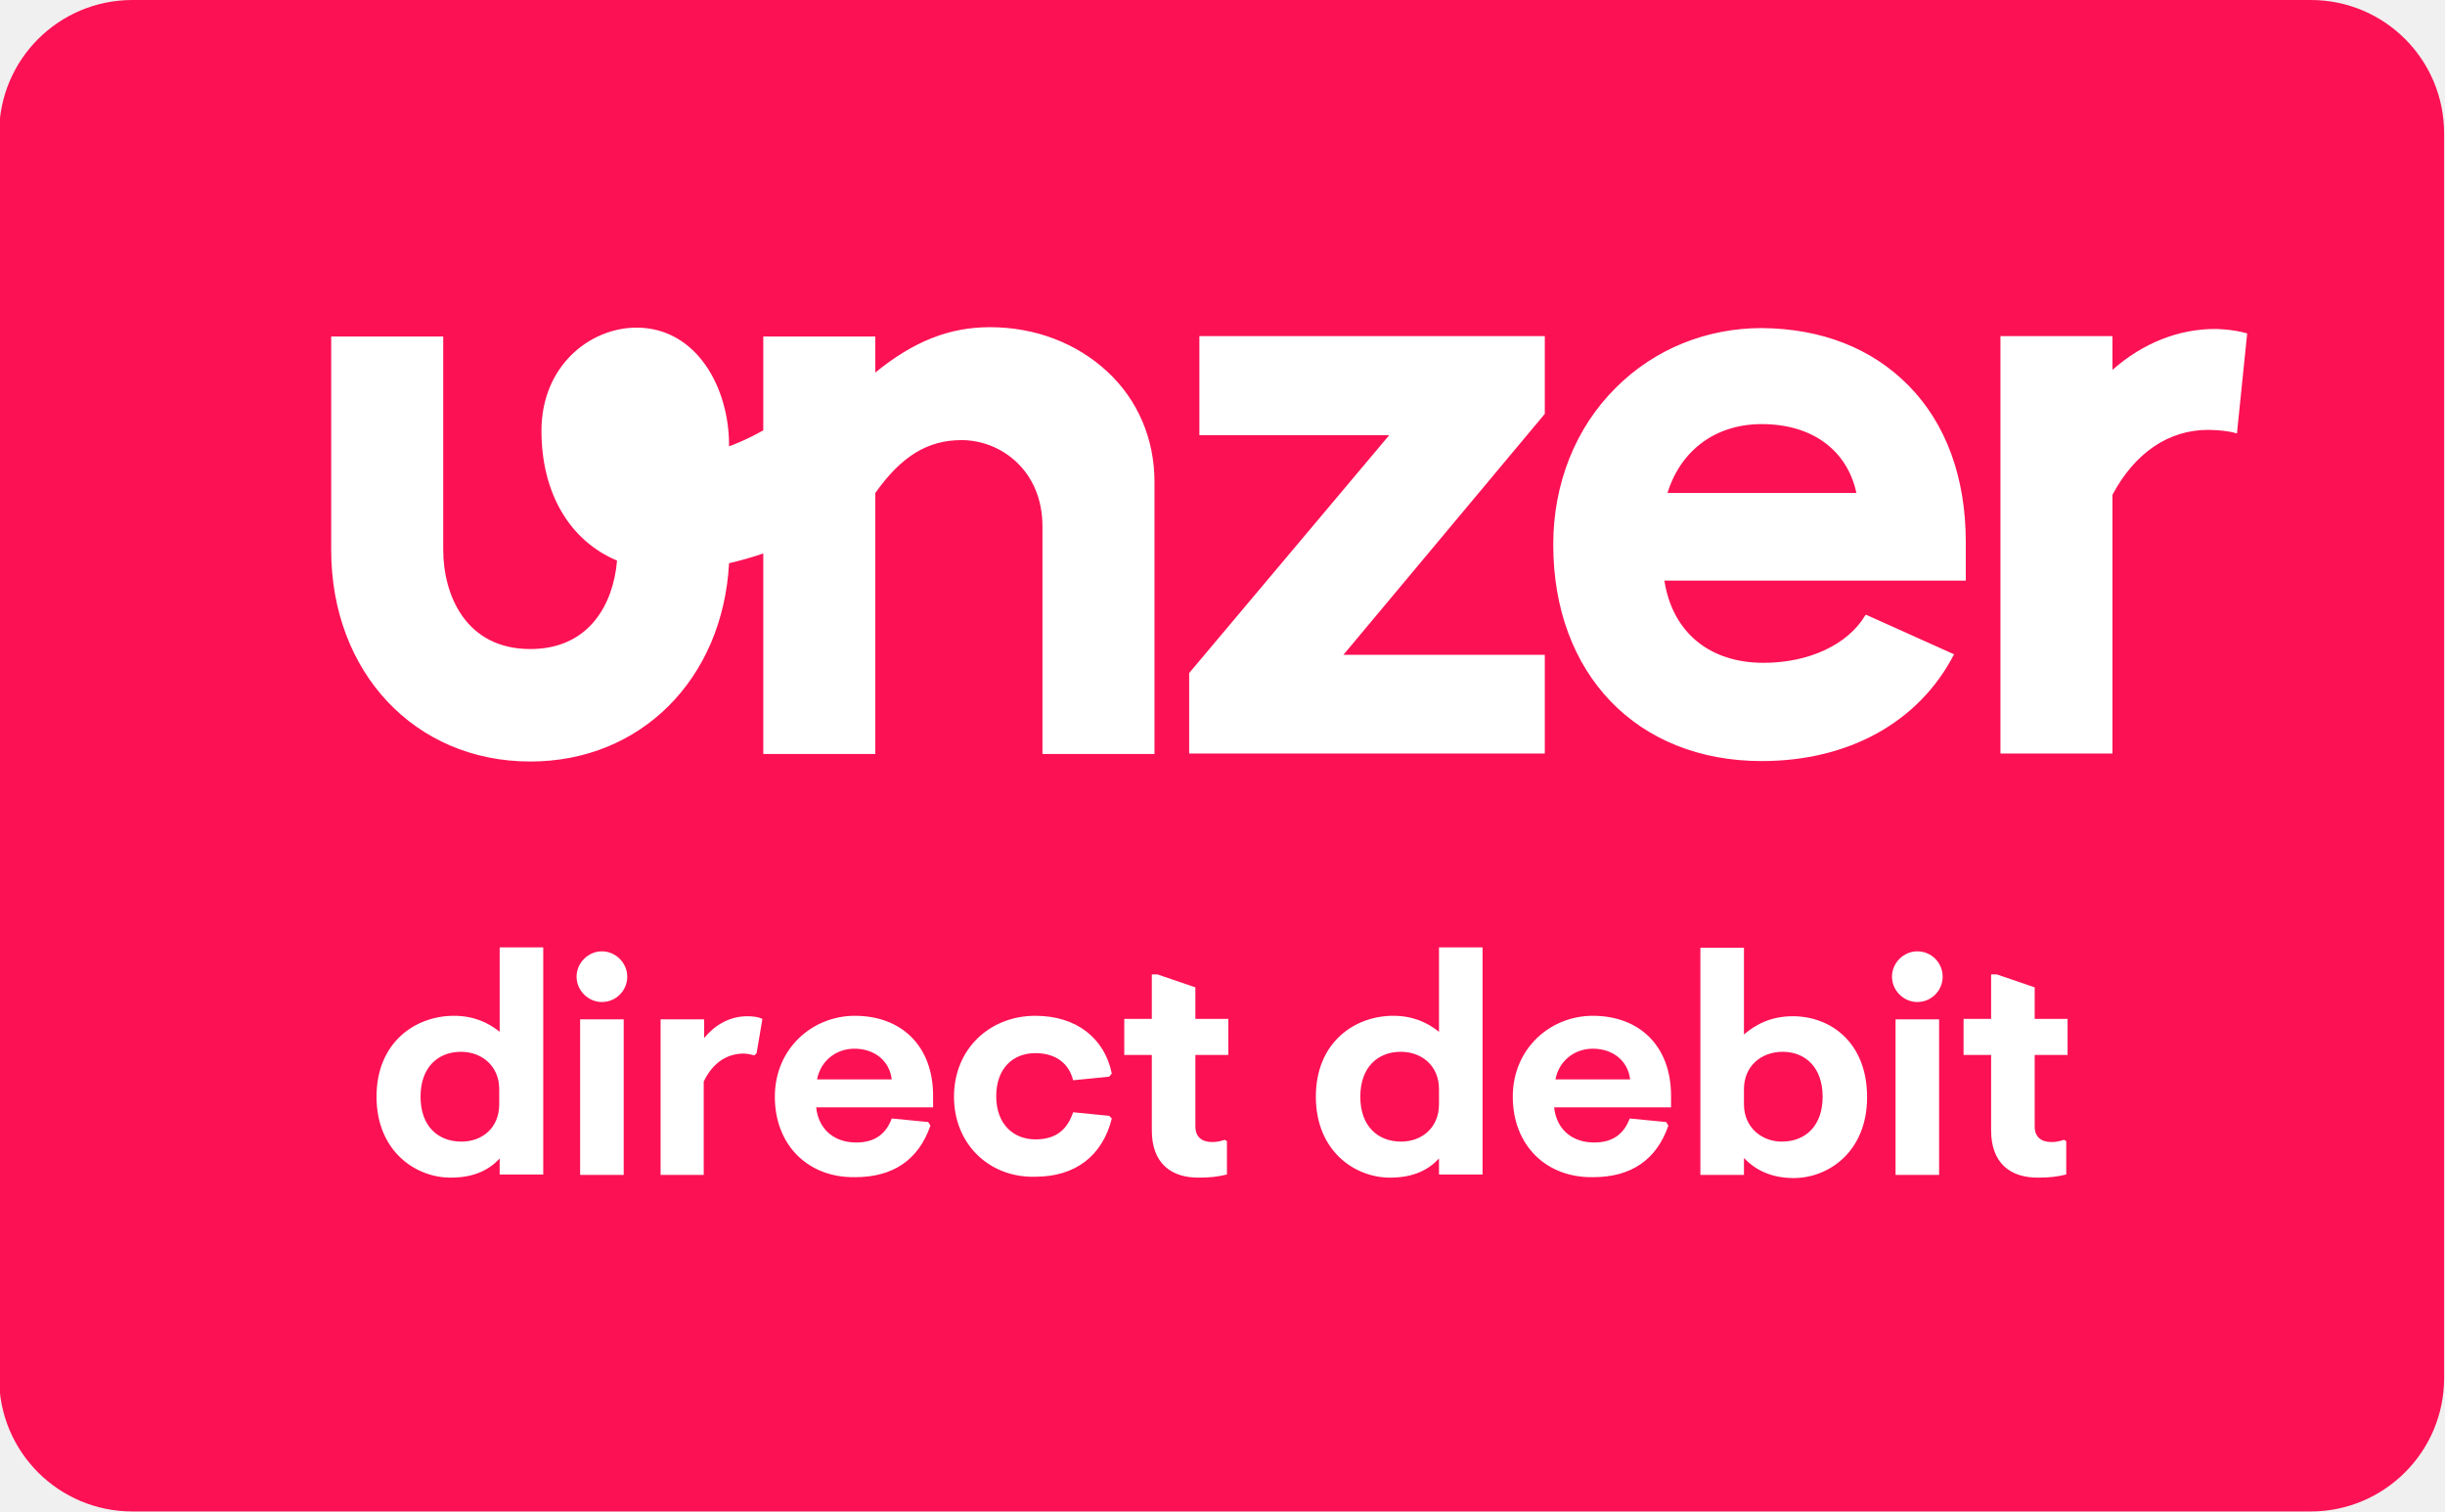
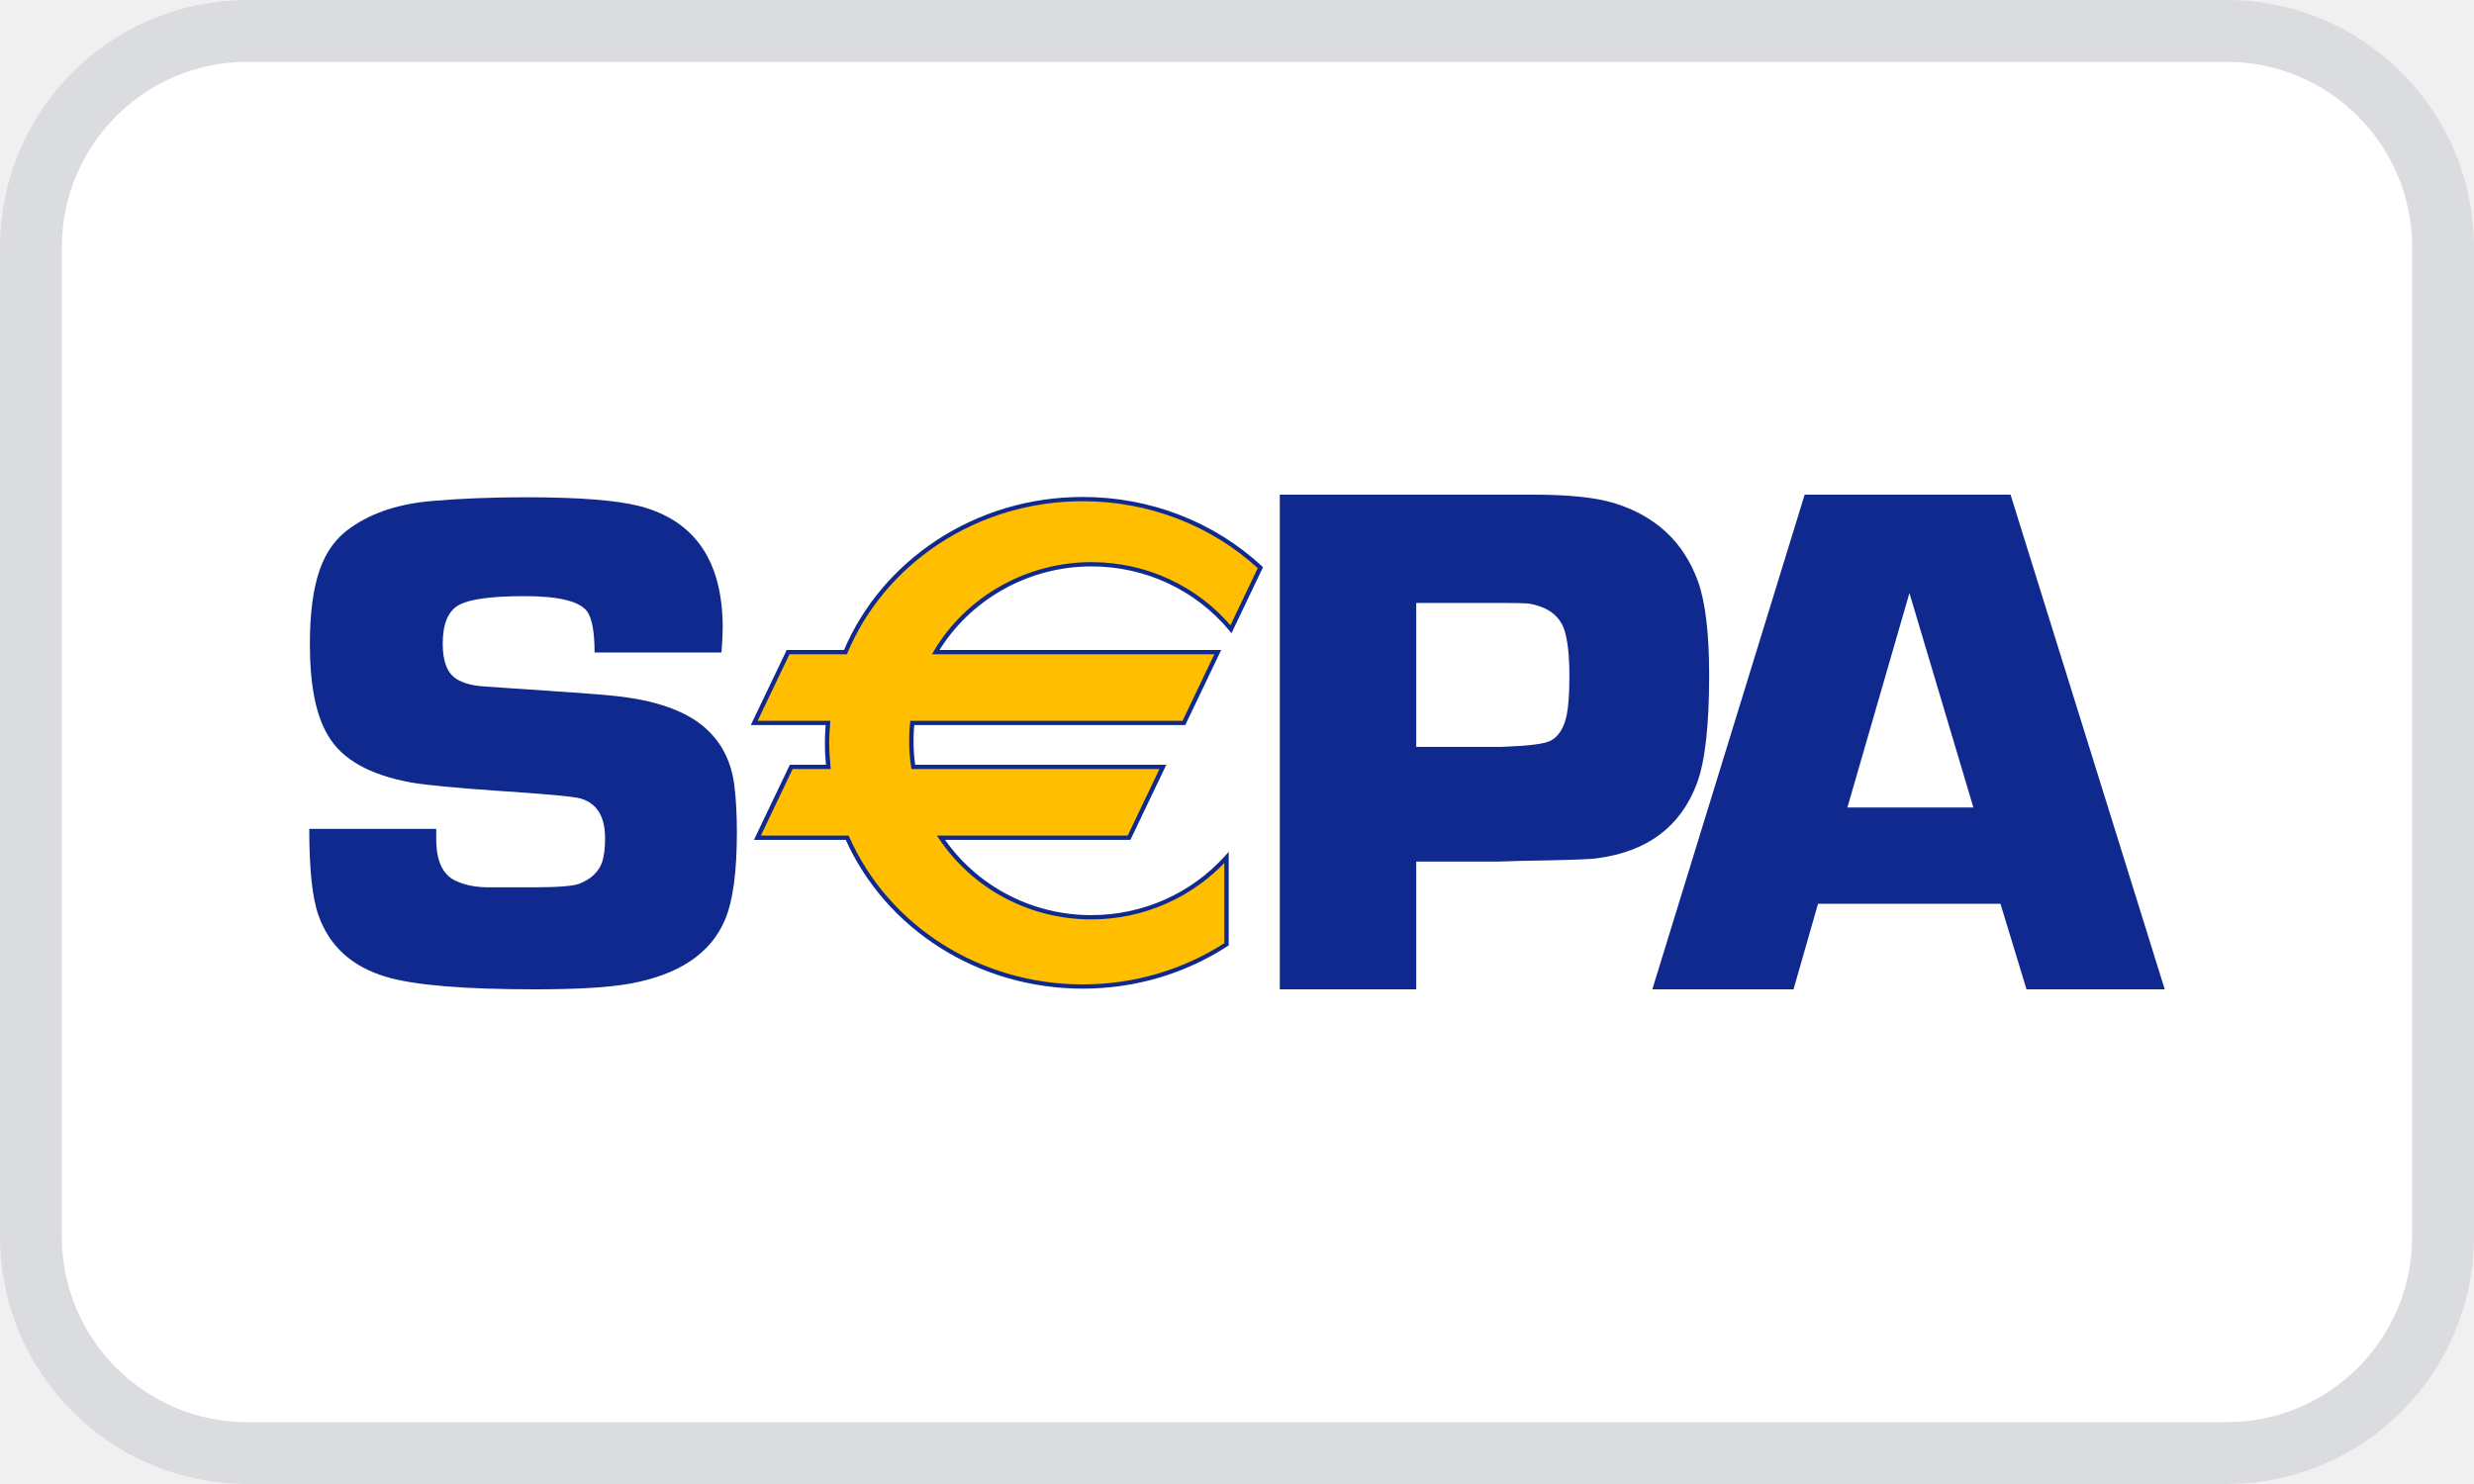
- <svg xmlns="http://www.w3.org/2000/svg" version="1.1" id="Layer_1" x="0px" y="0px" viewBox="0 0 55 34" style="enable-background:new 0 0 55 34;" xml:space="preserve">
-   <style type="text/css">
- 	.st0{fill:#FC1154;}
- 	.st1{fill:#FFFFFF;}
- </style>
-   <g>
-     <g>
-       <path class="st0" d="M51.98,34h-49c-1.66,0-3-1.34-3-3V3c0-1.66,1.34-3,3-3h49c1.66,0,3,1.34,3,3v28    C54.98,32.66,53.63,34,51.98,34z" />
-     </g>
-     <path class="st1" d="M25.97,10.84v6.12h-2.52v-5.12c0-1.26-0.94-1.94-1.82-1.94c-0.77,0-1.36,0.37-1.94,1.19v5.87h-2.52v-4.51   c-0.26,0.09-0.52,0.16-0.77,0.22c-0.14,2.6-1.98,4.46-4.47,4.46c-2.6,0-4.48-2.01-4.48-4.76V7.57h2.52v4.79   c0,1.03,0.51,2.24,1.96,2.24c1.33,0,1.87-1.02,1.95-1.99c-1.05-0.44-1.7-1.5-1.7-2.92c0-1.46,1.09-2.32,2.14-2.32   c1.34,0,2.09,1.34,2.08,2.67c0,0,0.37-0.13,0.77-0.36V7.57h2.52v0.81c0.86-0.7,1.66-1.02,2.58-1.02c1.02,0,1.95,0.36,2.64,1   C25.6,9,25.97,9.88,25.97,10.84z M26.98,9.79h4.27l-4.5,5.35l0,0v1.81h8v-2.22h-4.53l4.53-5.42l0,0V7.56h-7.77L26.98,9.79   L26.98,9.79z M42.93,8.67c0.85,0.86,1.29,2.08,1.29,3.52v0.87h-6.78c0.18,1.16,1.01,1.85,2.23,1.85c1.02,0,1.9-0.41,2.29-1.07   l0.01-0.01l0.01,0l1.98,0.89l-0.01,0.01c-0.79,1.52-2.37,2.39-4.32,2.39c-2.81,0-4.69-1.96-4.69-4.87c0-1.37,0.5-2.63,1.41-3.53   c0.87-0.87,2.04-1.34,3.28-1.34C40.97,7.39,42.1,7.83,42.93,8.67z M41.76,11.09c-0.21-0.97-1-1.55-2.13-1.55   c-1.03,0-1.82,0.58-2.12,1.55H41.76z M50.55,7.5c-0.34-0.1-0.72-0.1-0.72-0.1c-0.83,0-1.63,0.32-2.31,0.92V7.56H45v9.39h2.52v-5.82   c0.5-0.94,1.26-1.46,2.15-1.46c0,0,0.4,0,0.65,0.08L50.55,7.5z M8.47,24.67c0-1.23,0.88-1.82,1.74-1.82c0.44,0,0.77,0.15,1.03,0.36   v-1.9h0.98v5.11h-0.98v-0.36c-0.23,0.25-0.57,0.43-1.09,0.43C9.37,26.5,8.47,25.91,8.47,24.67z M11.23,24.84v-0.34   c0-0.52-0.39-0.84-0.86-0.84c-0.52,0-0.91,0.35-0.91,1.01s0.39,1.01,0.92,1.01C10.85,25.68,11.23,25.37,11.23,24.84z M12.97,21.97   c0-0.31,0.26-0.57,0.57-0.57c0.31,0,0.57,0.26,0.57,0.57c0,0.31-0.25,0.57-0.57,0.57C13.23,22.54,12.97,22.28,12.97,21.97z    M13.05,26.43v-3.5h0.98v3.5H13.05z M14.86,26.43v-3.5h0.98v0.42c0.23-0.28,0.56-0.49,0.97-0.49c0.14,0,0.26,0.02,0.34,0.06   l-0.13,0.77l-0.05,0.05c-0.06-0.01-0.14-0.04-0.24-0.04c-0.38,0-0.7,0.21-0.9,0.63v2.1H14.86z M17.43,24.67   c0-1.09,0.85-1.82,1.8-1.82c1.04,0,1.76,0.67,1.76,1.8v0.26h-2.63c0.05,0.48,0.39,0.79,0.9,0.79c0.45,0,0.68-0.22,0.8-0.54   l0.82,0.08l0.05,0.08c-0.27,0.78-0.85,1.16-1.69,1.16C18.19,26.5,17.43,25.77,17.43,24.67z M20.06,24.28   c-0.05-0.42-0.39-0.69-0.84-0.69c-0.41,0-0.76,0.27-0.84,0.69H20.06z M21.46,24.67c0-1.08,0.81-1.82,1.83-1.82   c0.93,0,1.56,0.51,1.72,1.3l-0.06,0.07l-0.81,0.08c-0.09-0.36-0.37-0.61-0.85-0.61c-0.5,0-0.88,0.34-0.88,0.97s0.39,0.97,0.88,0.97   c0.48,0,0.72-0.23,0.85-0.61l0.81,0.08l0.06,0.06c-0.21,0.84-0.82,1.31-1.72,1.31C22.27,26.5,21.46,25.75,21.46,24.67z    M25.91,25.43v-1.7h-0.62v-0.81h0.62v-1h0.13l0.85,0.29v0.71h0.74v0.81h-0.74v1.61c0,0.23,0.14,0.35,0.38,0.35   c0.11,0,0.18-0.02,0.28-0.05l0.05,0.03v0.75c-0.21,0.05-0.37,0.07-0.62,0.07C26.35,26.5,25.91,26.17,25.91,25.43z M29.6,24.67   c0-1.23,0.88-1.82,1.74-1.82c0.44,0,0.77,0.15,1.03,0.36v-1.9h0.98v5.11h-0.98v-0.36c-0.23,0.25-0.57,0.43-1.09,0.43   C30.5,26.5,29.6,25.91,29.6,24.67z M32.37,24.84v-0.34c0-0.52-0.38-0.84-0.86-0.84c-0.52,0-0.91,0.35-0.91,1.01   s0.39,1.01,0.92,1.01C31.98,25.68,32.37,25.37,32.37,24.84z M34.03,24.67c0-1.09,0.85-1.82,1.8-1.82c1.04,0,1.76,0.67,1.76,1.8   v0.26h-2.63c0.05,0.48,0.39,0.79,0.9,0.79c0.45,0,0.68-0.22,0.8-0.54l0.82,0.08l0.05,0.08c-0.27,0.78-0.85,1.16-1.69,1.16   C34.79,26.5,34.03,25.77,34.03,24.67z M36.67,24.28c-0.05-0.42-0.39-0.69-0.84-0.69c-0.41,0-0.76,0.27-0.84,0.69H36.67z    M39.23,26.05v0.38h-0.98v-5.11h0.98v1.95c0.26-0.22,0.6-0.41,1.1-0.41c0.85,0,1.67,0.59,1.67,1.82s-0.87,1.82-1.65,1.82   C39.82,26.5,39.47,26.3,39.23,26.05z M41,24.67c0-0.66-0.39-1.01-0.9-1.01c-0.48,0-0.87,0.32-0.87,0.84v0.34   c0,0.53,0.41,0.84,0.85,0.84C40.61,25.68,41,25.33,41,24.67z M42.56,21.97c0-0.31,0.26-0.57,0.57-0.57c0.32,0,0.57,0.26,0.57,0.57   c0,0.31-0.25,0.57-0.57,0.57C42.82,22.54,42.56,22.28,42.56,21.97z M42.64,26.43v-3.5h0.98v3.5H42.64z M44.79,25.43v-1.7h-0.62   v-0.81h0.62v-1h0.13l0.85,0.29v0.71h0.74v0.81h-0.74v1.61c0,0.23,0.14,0.35,0.38,0.35c0.11,0,0.18-0.02,0.28-0.05l0.05,0.03v0.75   c-0.21,0.05-0.37,0.07-0.62,0.07C45.23,26.5,44.79,26.17,44.79,25.43z" />
-   </g>
+ <svg xmlns="http://www.w3.org/2000/svg" width="40" height="24" viewBox="0 0 40 24" fill="none">
+   <rect x="0.5" y="0.5" width="39" height="23" rx="3.5" fill="white" />
+   <rect x="0.5" y="0.5" width="39" height="23" rx="3.5" stroke="#DBDCE0" />
+   <path d="M11.665 10.552H9.613C9.613 10.223 9.573 10.003 9.494 9.89C9.372 9.724 9.035 9.641 8.483 9.641C7.947 9.641 7.592 9.689 7.419 9.785C7.245 9.881 7.158 10.09 7.158 10.411C7.158 10.703 7.235 10.895 7.389 10.986C7.5 11.052 7.645 11.09 7.827 11.101L8.241 11.13C9.128 11.187 9.682 11.228 9.903 11.251C10.605 11.32 11.114 11.502 11.429 11.797C11.677 12.027 11.825 12.328 11.873 12.7C11.9 12.922 11.914 13.173 11.914 13.453C11.914 14.097 11.851 14.568 11.725 14.867C11.497 15.416 10.983 15.762 10.184 15.908C9.85 15.969 9.338 16 8.649 16C7.499 16 6.698 15.933 6.246 15.799C5.691 15.635 5.325 15.302 5.148 14.8C5.049 14.521 5 14.056 5 13.405H7.053C7.053 13.477 7.053 13.533 7.053 13.571C7.053 13.919 7.155 14.142 7.359 14.241C7.501 14.31 7.672 14.346 7.873 14.35H8.627C9.012 14.35 9.258 14.331 9.364 14.293C9.553 14.22 9.677 14.104 9.736 13.942C9.767 13.843 9.783 13.714 9.783 13.557C9.783 13.205 9.651 12.991 9.388 12.914C9.29 12.883 8.832 12.841 8.015 12.787C7.359 12.742 6.903 12.698 6.648 12.655C5.976 12.533 5.528 12.28 5.305 11.897C5.108 11.572 5.01 11.079 5.01 10.421C5.01 9.919 5.063 9.517 5.169 9.215C5.275 8.912 5.447 8.682 5.683 8.525C6.029 8.284 6.472 8.142 7.011 8.1C7.459 8.062 7.957 8.042 8.504 8.042C9.365 8.042 9.979 8.091 10.345 8.186C11.239 8.421 11.685 9.077 11.685 10.155C11.685 10.243 11.678 10.375 11.665 10.552Z" fill="#10298E" />
+   <path d="M20.692 16V8H23.908H24.413H24.803C25.366 8 25.797 8.045 26.092 8.135C26.768 8.341 27.222 8.765 27.454 9.404C27.574 9.74 27.634 10.245 27.634 10.921C27.634 11.732 27.568 12.315 27.436 12.67C27.172 13.372 26.63 13.777 25.81 13.882C25.714 13.897 25.304 13.911 24.58 13.923L24.214 13.934H22.898V16H20.692ZM22.898 12.079H24.274C24.71 12.063 24.975 12.031 25.071 11.979C25.201 11.91 25.289 11.769 25.332 11.559C25.36 11.419 25.374 11.211 25.374 10.935C25.374 10.597 25.346 10.346 25.291 10.182C25.211 9.953 25.021 9.813 24.72 9.762C24.66 9.755 24.518 9.751 24.292 9.751H22.898V12.079Z" fill="#10298E" />
+   <path d="M32.344 14.617H29.394L28.998 16H26.715L29.178 8H32.507L35 16H32.765L32.344 14.617ZM31.906 13.059L30.872 9.591L29.869 13.059H31.906Z" fill="#10298E" />
+   <path d="M17.646 9.125C18.556 9.125 19.369 9.535 19.902 10.175L20.378 9.18C19.634 8.494 18.622 8.071 17.505 8.071C15.767 8.071 14.28 9.096 13.669 10.546H12.742L12.194 11.692H13.387C13.378 11.798 13.372 11.904 13.372 12.013C13.372 12.144 13.379 12.274 13.393 12.402H12.793L12.246 13.548H13.698C14.325 14.962 15.794 15.954 17.505 15.954C18.368 15.954 19.168 15.702 19.831 15.271V13.867C19.297 14.46 18.517 14.835 17.646 14.835C16.629 14.835 15.735 14.323 15.214 13.548H18.254L18.802 12.402H14.766C14.746 12.264 14.734 12.123 14.734 11.98C14.734 11.883 14.739 11.787 14.749 11.692H19.141L19.689 10.546H15.129C15.633 9.697 16.572 9.125 17.646 9.125Z" fill="#FFBE00" />
+   <path d="M17.646 9.16C18.514 9.16 19.326 9.538 19.875 10.197L19.911 10.24L19.935 10.19L20.41 9.195L20.421 9.172L20.402 9.155C19.621 8.434 18.592 8.037 17.505 8.037C16.657 8.037 15.841 8.279 15.145 8.736C14.465 9.183 13.943 9.805 13.637 10.533L13.669 10.512H12.742H12.719L12.71 10.532L12.162 11.678L12.139 11.726H12.194H13.387L13.352 11.689C13.342 11.808 13.337 11.914 13.337 12.013C13.337 12.142 13.344 12.274 13.357 12.406L13.393 12.368H12.793H12.771L12.761 12.388L12.213 13.534L12.19 13.583H12.246H13.698L13.665 13.562C14.32 15.036 15.827 15.989 17.505 15.989C18.347 15.989 19.157 15.751 19.85 15.3L19.866 15.29V15.272V13.867V13.776L19.804 13.845C19.257 14.452 18.471 14.8 17.646 14.8C16.676 14.8 15.778 14.325 15.243 13.529L15.214 13.583H18.254H18.277L18.286 13.563L18.834 12.417L18.857 12.368H18.802H14.766L14.801 12.397C14.78 12.258 14.77 12.118 14.77 11.98C14.77 11.886 14.775 11.79 14.784 11.695L14.749 11.726H19.141H19.164L19.173 11.707L19.721 10.561L19.744 10.512H19.689H15.129L15.159 10.563C15.673 9.698 16.627 9.16 17.646 9.16ZM15.129 10.581H19.689L19.657 10.532L19.11 11.678L19.141 11.658H14.749H14.717L14.714 11.689C14.704 11.786 14.699 11.883 14.699 11.98C14.699 12.122 14.71 12.266 14.732 12.408L14.736 12.437H14.766H18.802L18.77 12.388L18.223 13.534L18.254 13.514H15.214H15.148L15.184 13.567C15.732 14.382 16.653 14.869 17.646 14.869C18.491 14.869 19.297 14.512 19.857 13.89L19.795 13.867V15.272L19.811 15.243C19.13 15.686 18.332 15.92 17.505 15.92C15.855 15.92 14.373 14.984 13.73 13.534L13.721 13.514H13.698H12.246L12.278 13.563L12.825 12.417L12.793 12.437H13.393H13.431L13.428 12.399C13.415 12.269 13.407 12.139 13.407 12.013C13.407 11.916 13.412 11.812 13.422 11.695L13.425 11.658H13.387H12.194L12.226 11.707L12.774 10.561L12.742 10.581H13.669H13.693L13.702 10.559C14.003 9.843 14.516 9.233 15.184 8.793C15.868 8.344 16.671 8.106 17.505 8.106C18.574 8.106 19.585 8.496 20.354 9.205L20.346 9.166L19.871 10.161L19.93 10.154C19.367 9.478 18.535 9.091 17.646 9.091C16.601 9.091 15.625 9.642 15.098 10.529L15.068 10.581H15.129Z" fill="#10298E" />
</svg>
